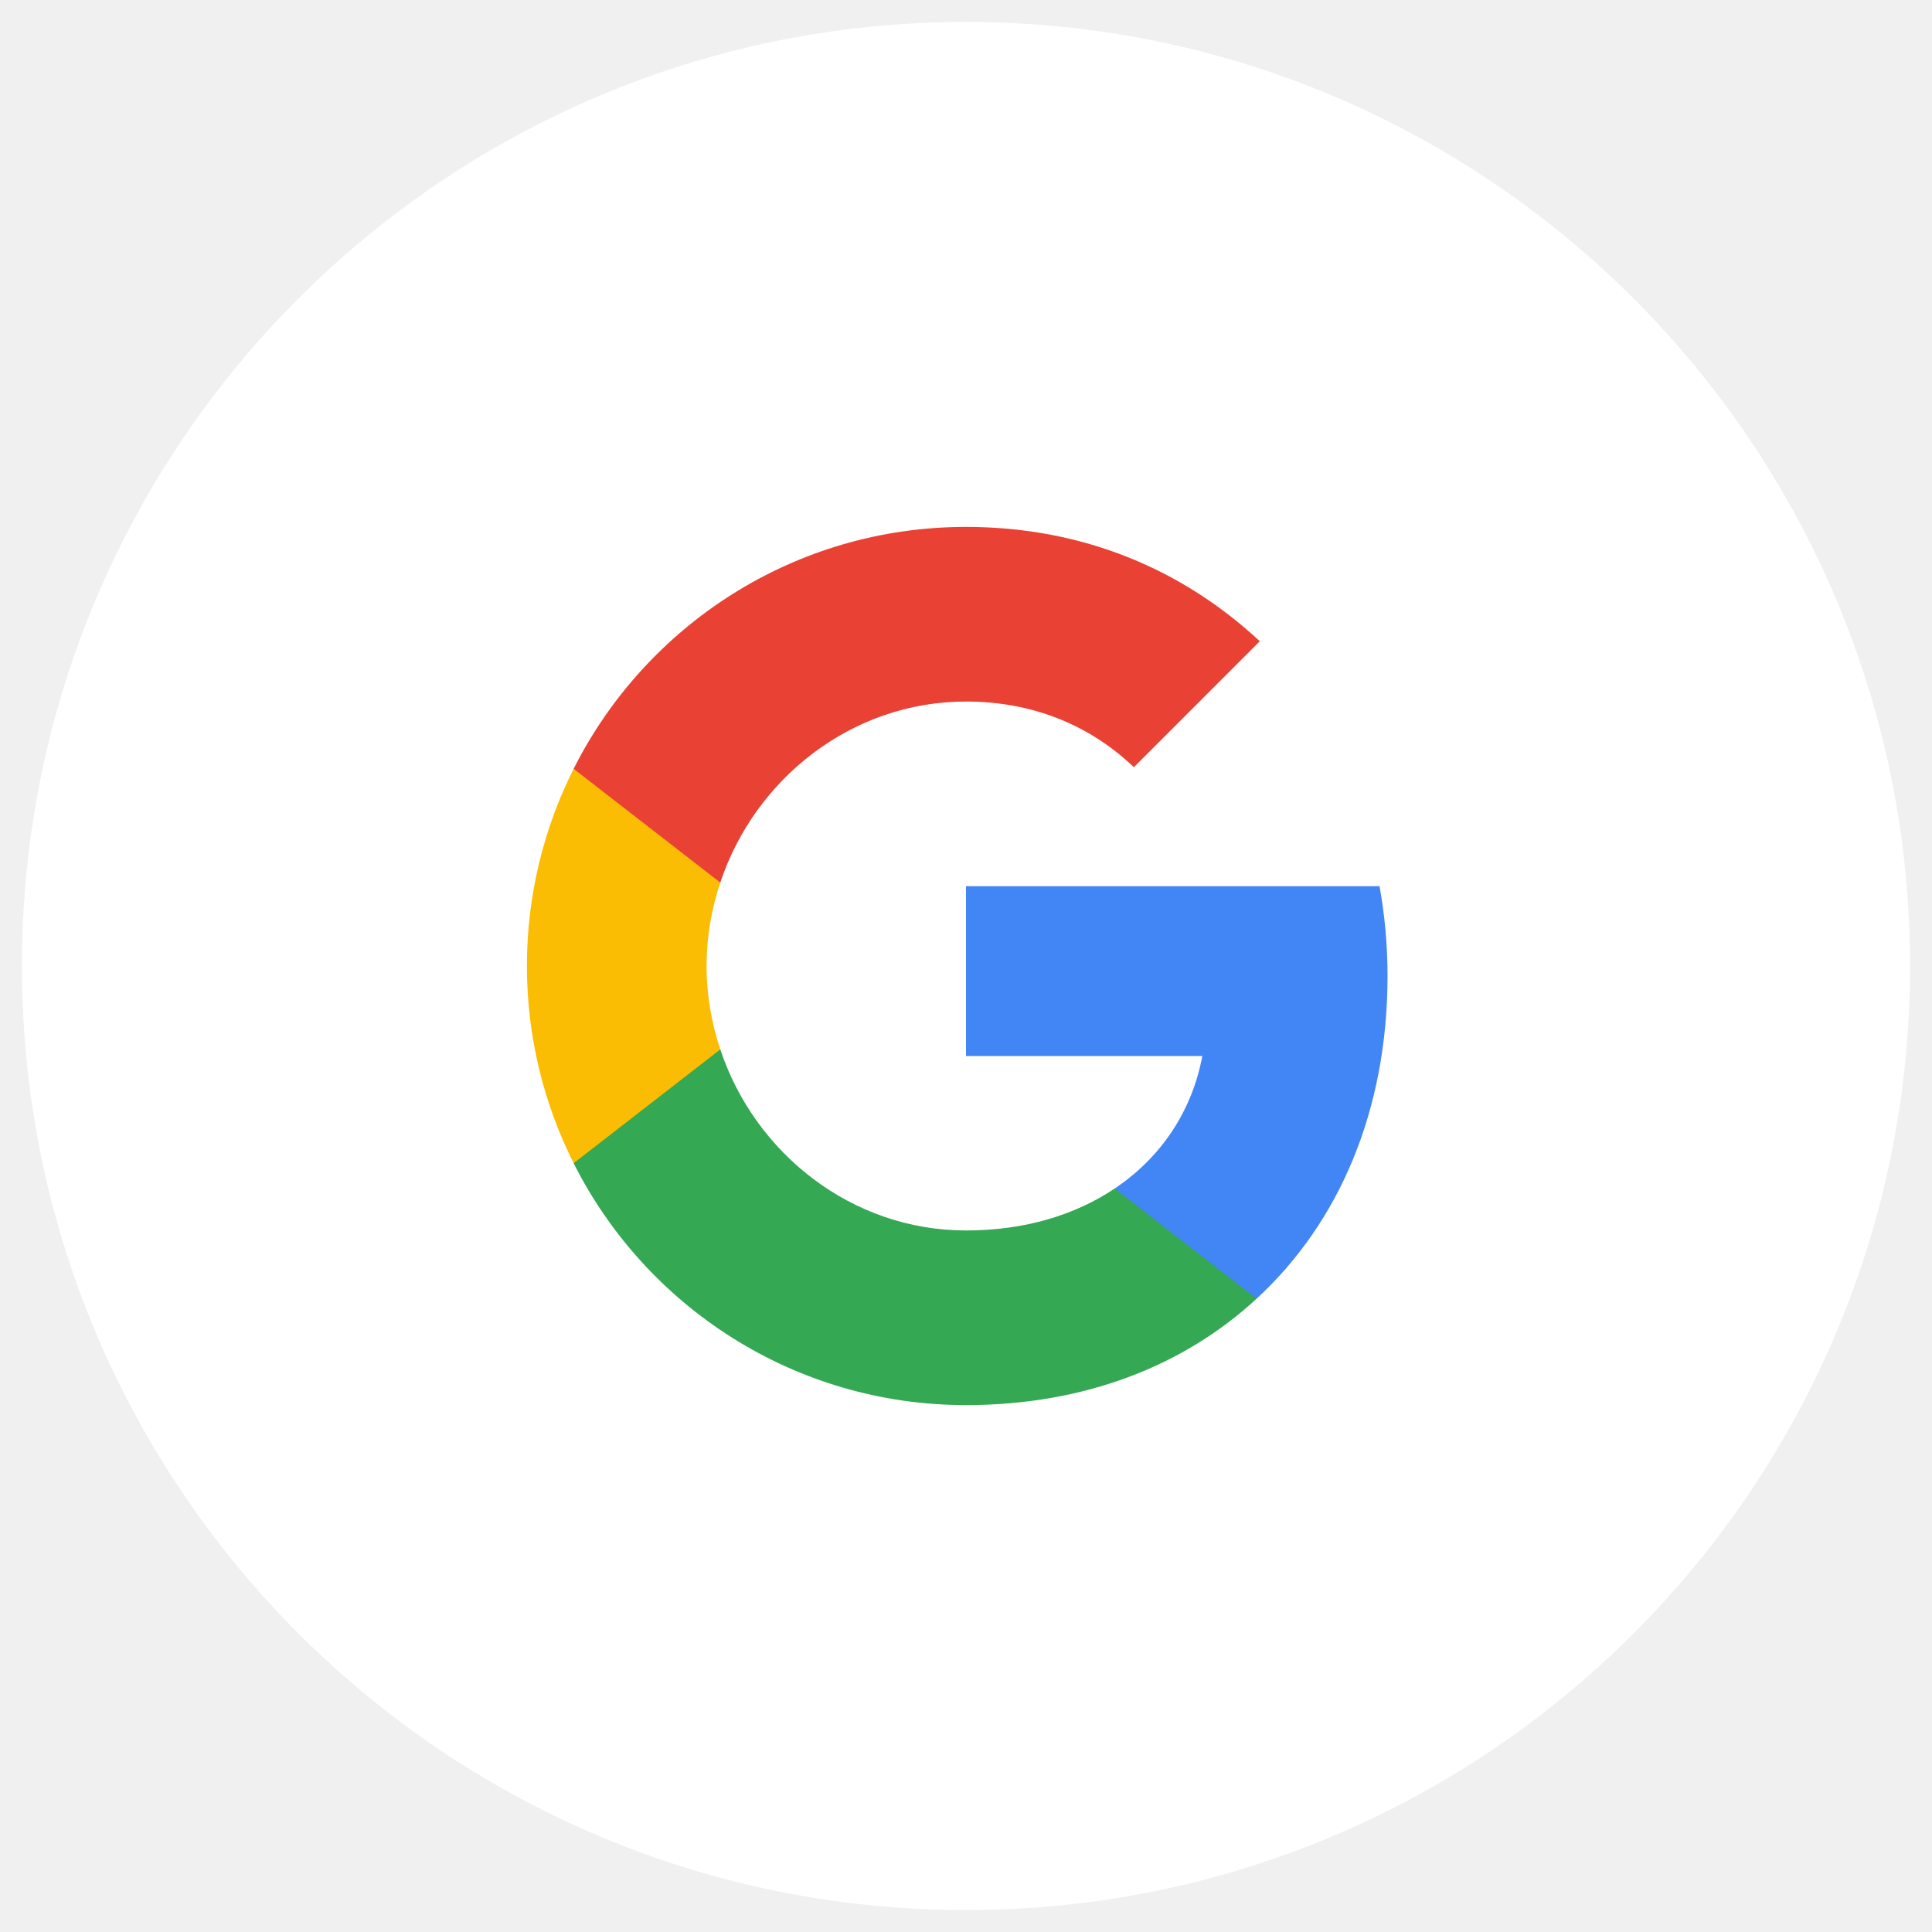
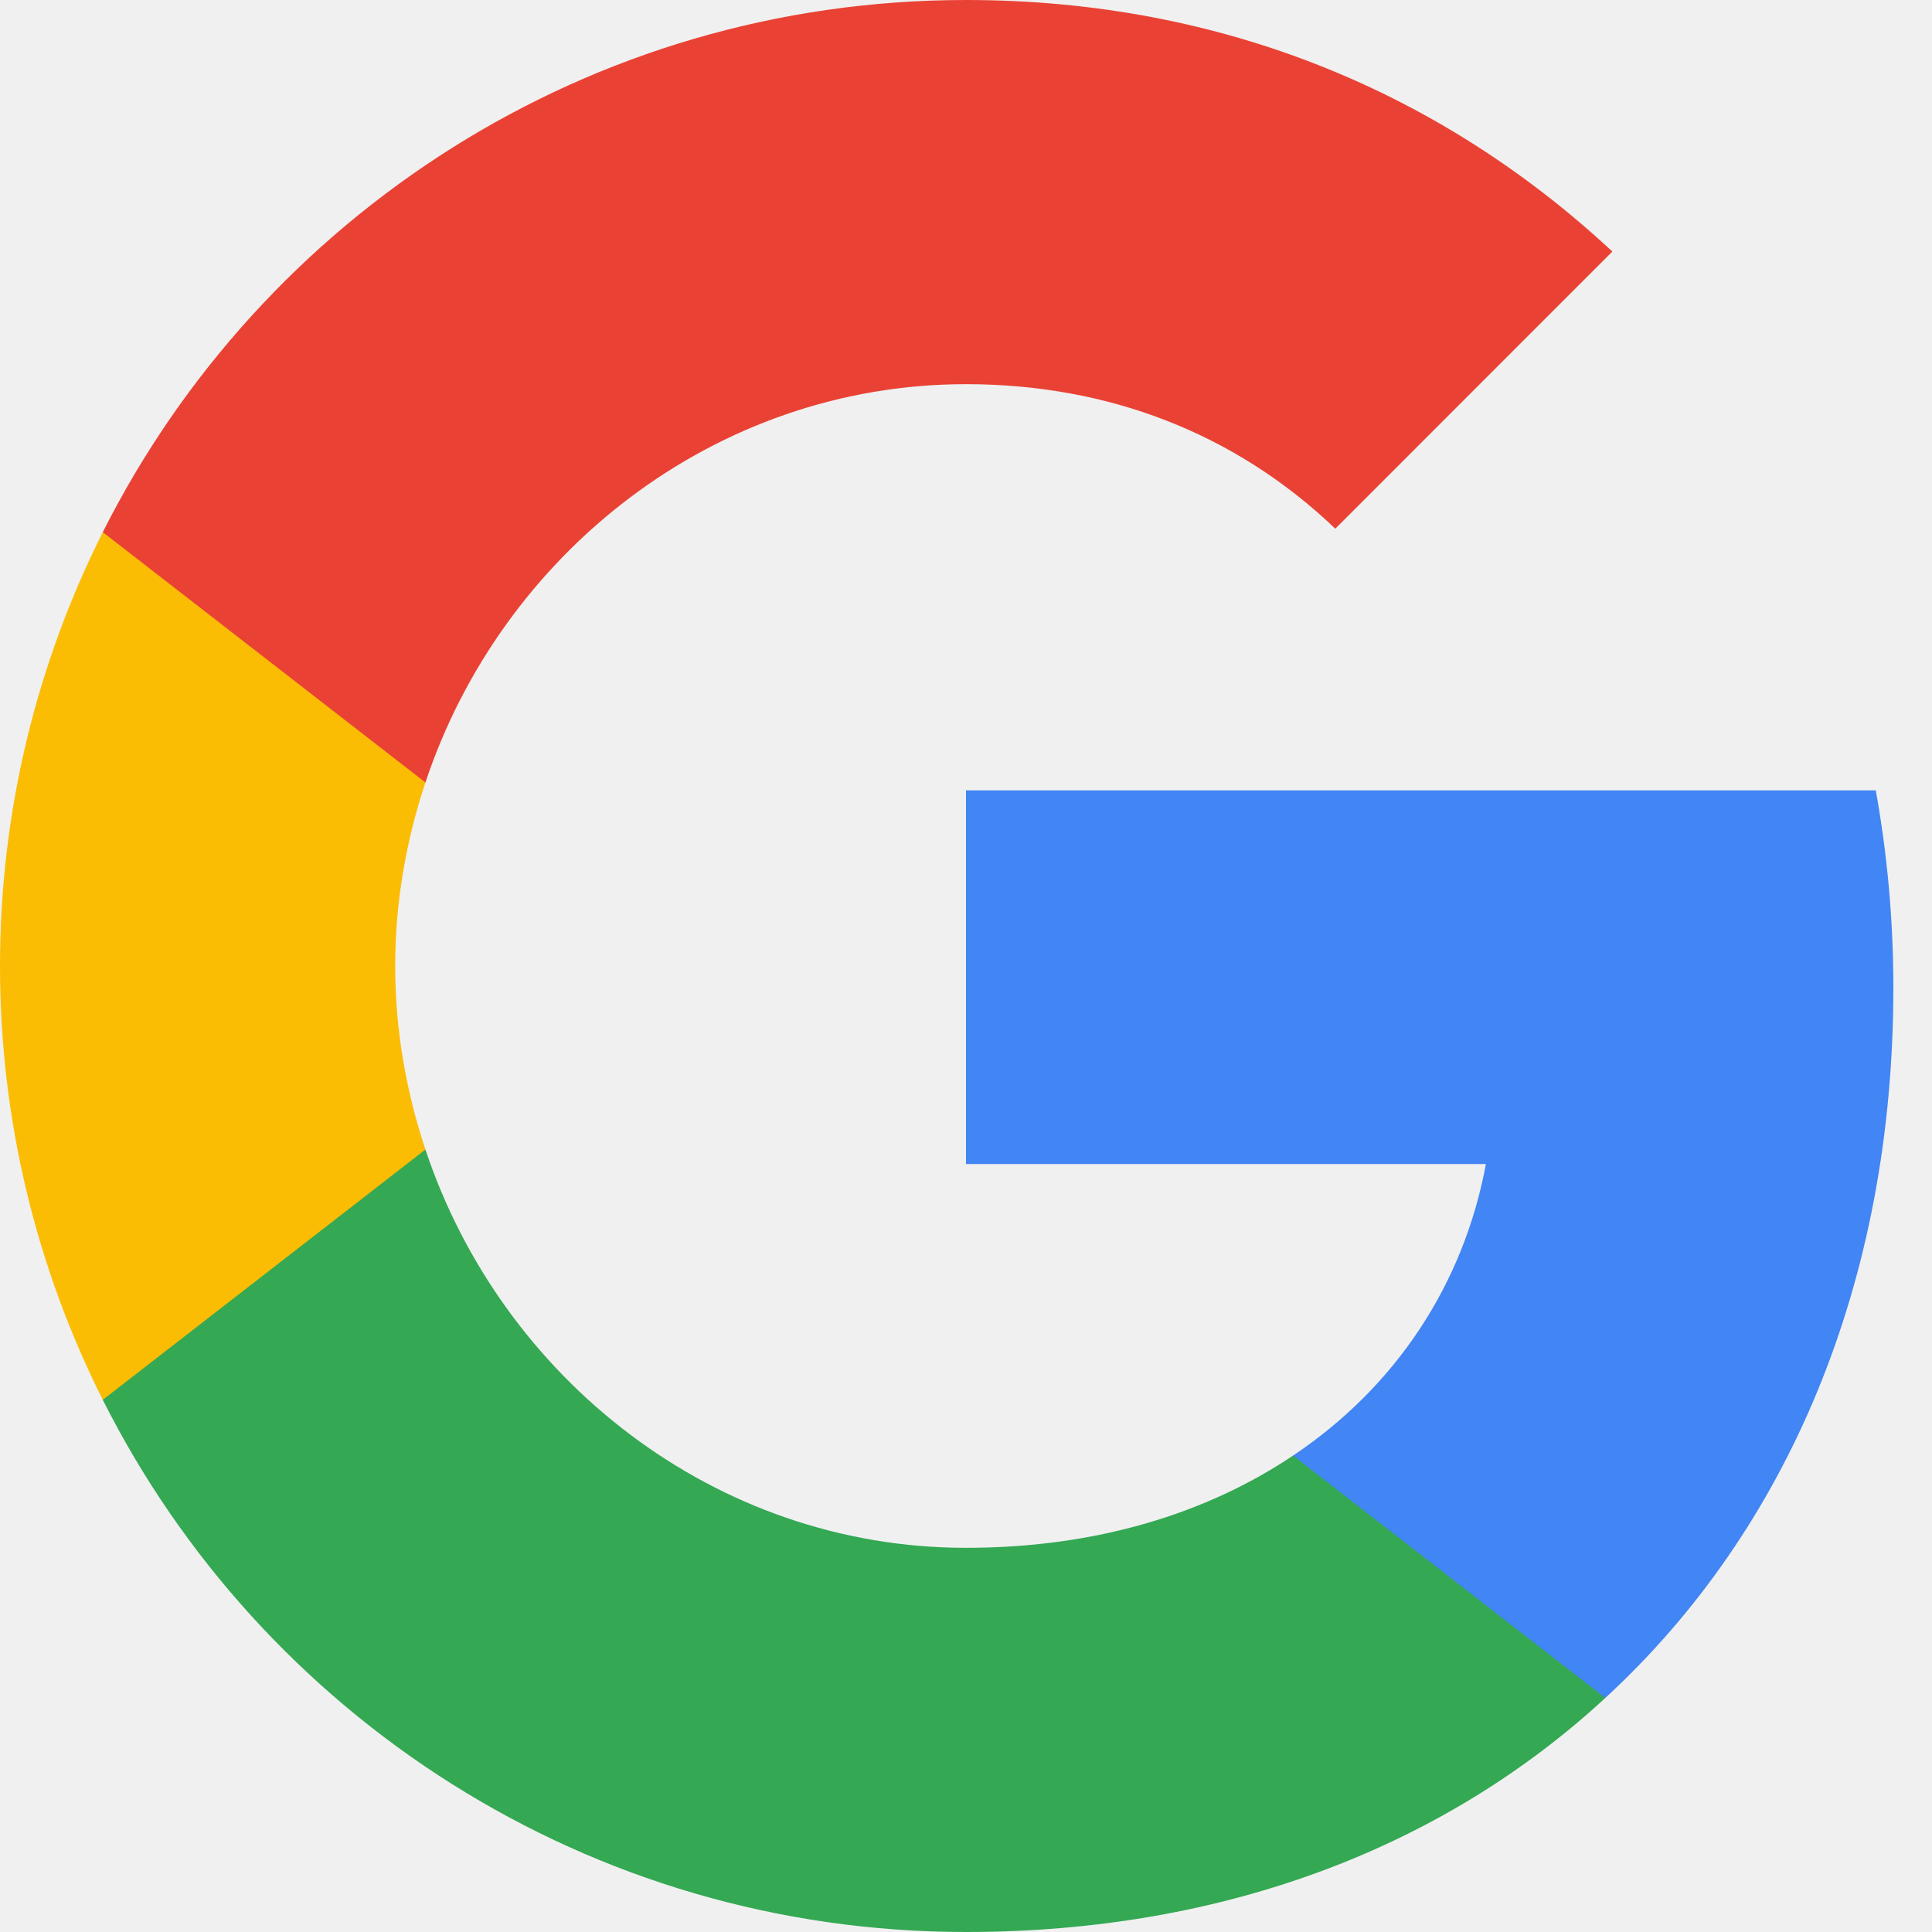
- <svg xmlns="http://www.w3.org/2000/svg" width="44" height="44" viewBox="0 0 44 44" fill="none">
-   <rect x="0.5" y="0.5" width="43" height="43" rx="21.5" fill="white" />
+ <svg xmlns="http://www.w3.org/2000/svg" width="44" height="44" viewBox="12 12 20 20" fill="none">
  <g clip-path="url(#clip0_710_6218)">
    <path d="M31.6 22.227C31.6 21.518 31.536 20.836 31.418 20.182H22V24.05H27.382C27.15 25.3 26.445 26.359 25.386 27.068V29.577H28.618C30.509 27.836 31.6 25.273 31.6 22.227Z" fill="#4285F4" />
    <path d="M22 32C24.7 32 26.964 31.105 28.618 29.577L25.386 27.068C24.491 27.668 23.345 28.023 22 28.023C19.395 28.023 17.191 26.264 16.404 23.9H13.064V26.491C14.709 29.759 18.091 32 22 32Z" fill="#34A853" />
    <path d="M16.404 23.9C16.204 23.3 16.091 22.659 16.091 22C16.091 21.341 16.204 20.7 16.404 20.1V17.509H13.064C12.386 18.859 12 20.386 12 22C12 23.614 12.386 25.141 13.064 26.491L16.404 23.9Z" fill="#FBBC04" />
    <path d="M22 15.977C23.468 15.977 24.786 16.482 25.823 17.473L28.691 14.604C26.959 12.991 24.695 12 22 12C18.091 12 14.709 14.241 13.064 17.509L16.404 20.1C17.191 17.736 19.395 15.977 22 15.977Z" fill="#E94235" />
  </g>
  <defs>
    <clipPath id="clip0_710_6218">
      <rect width="20" height="20" fill="white" transform="translate(12 12)" />
    </clipPath>
  </defs>
</svg>
